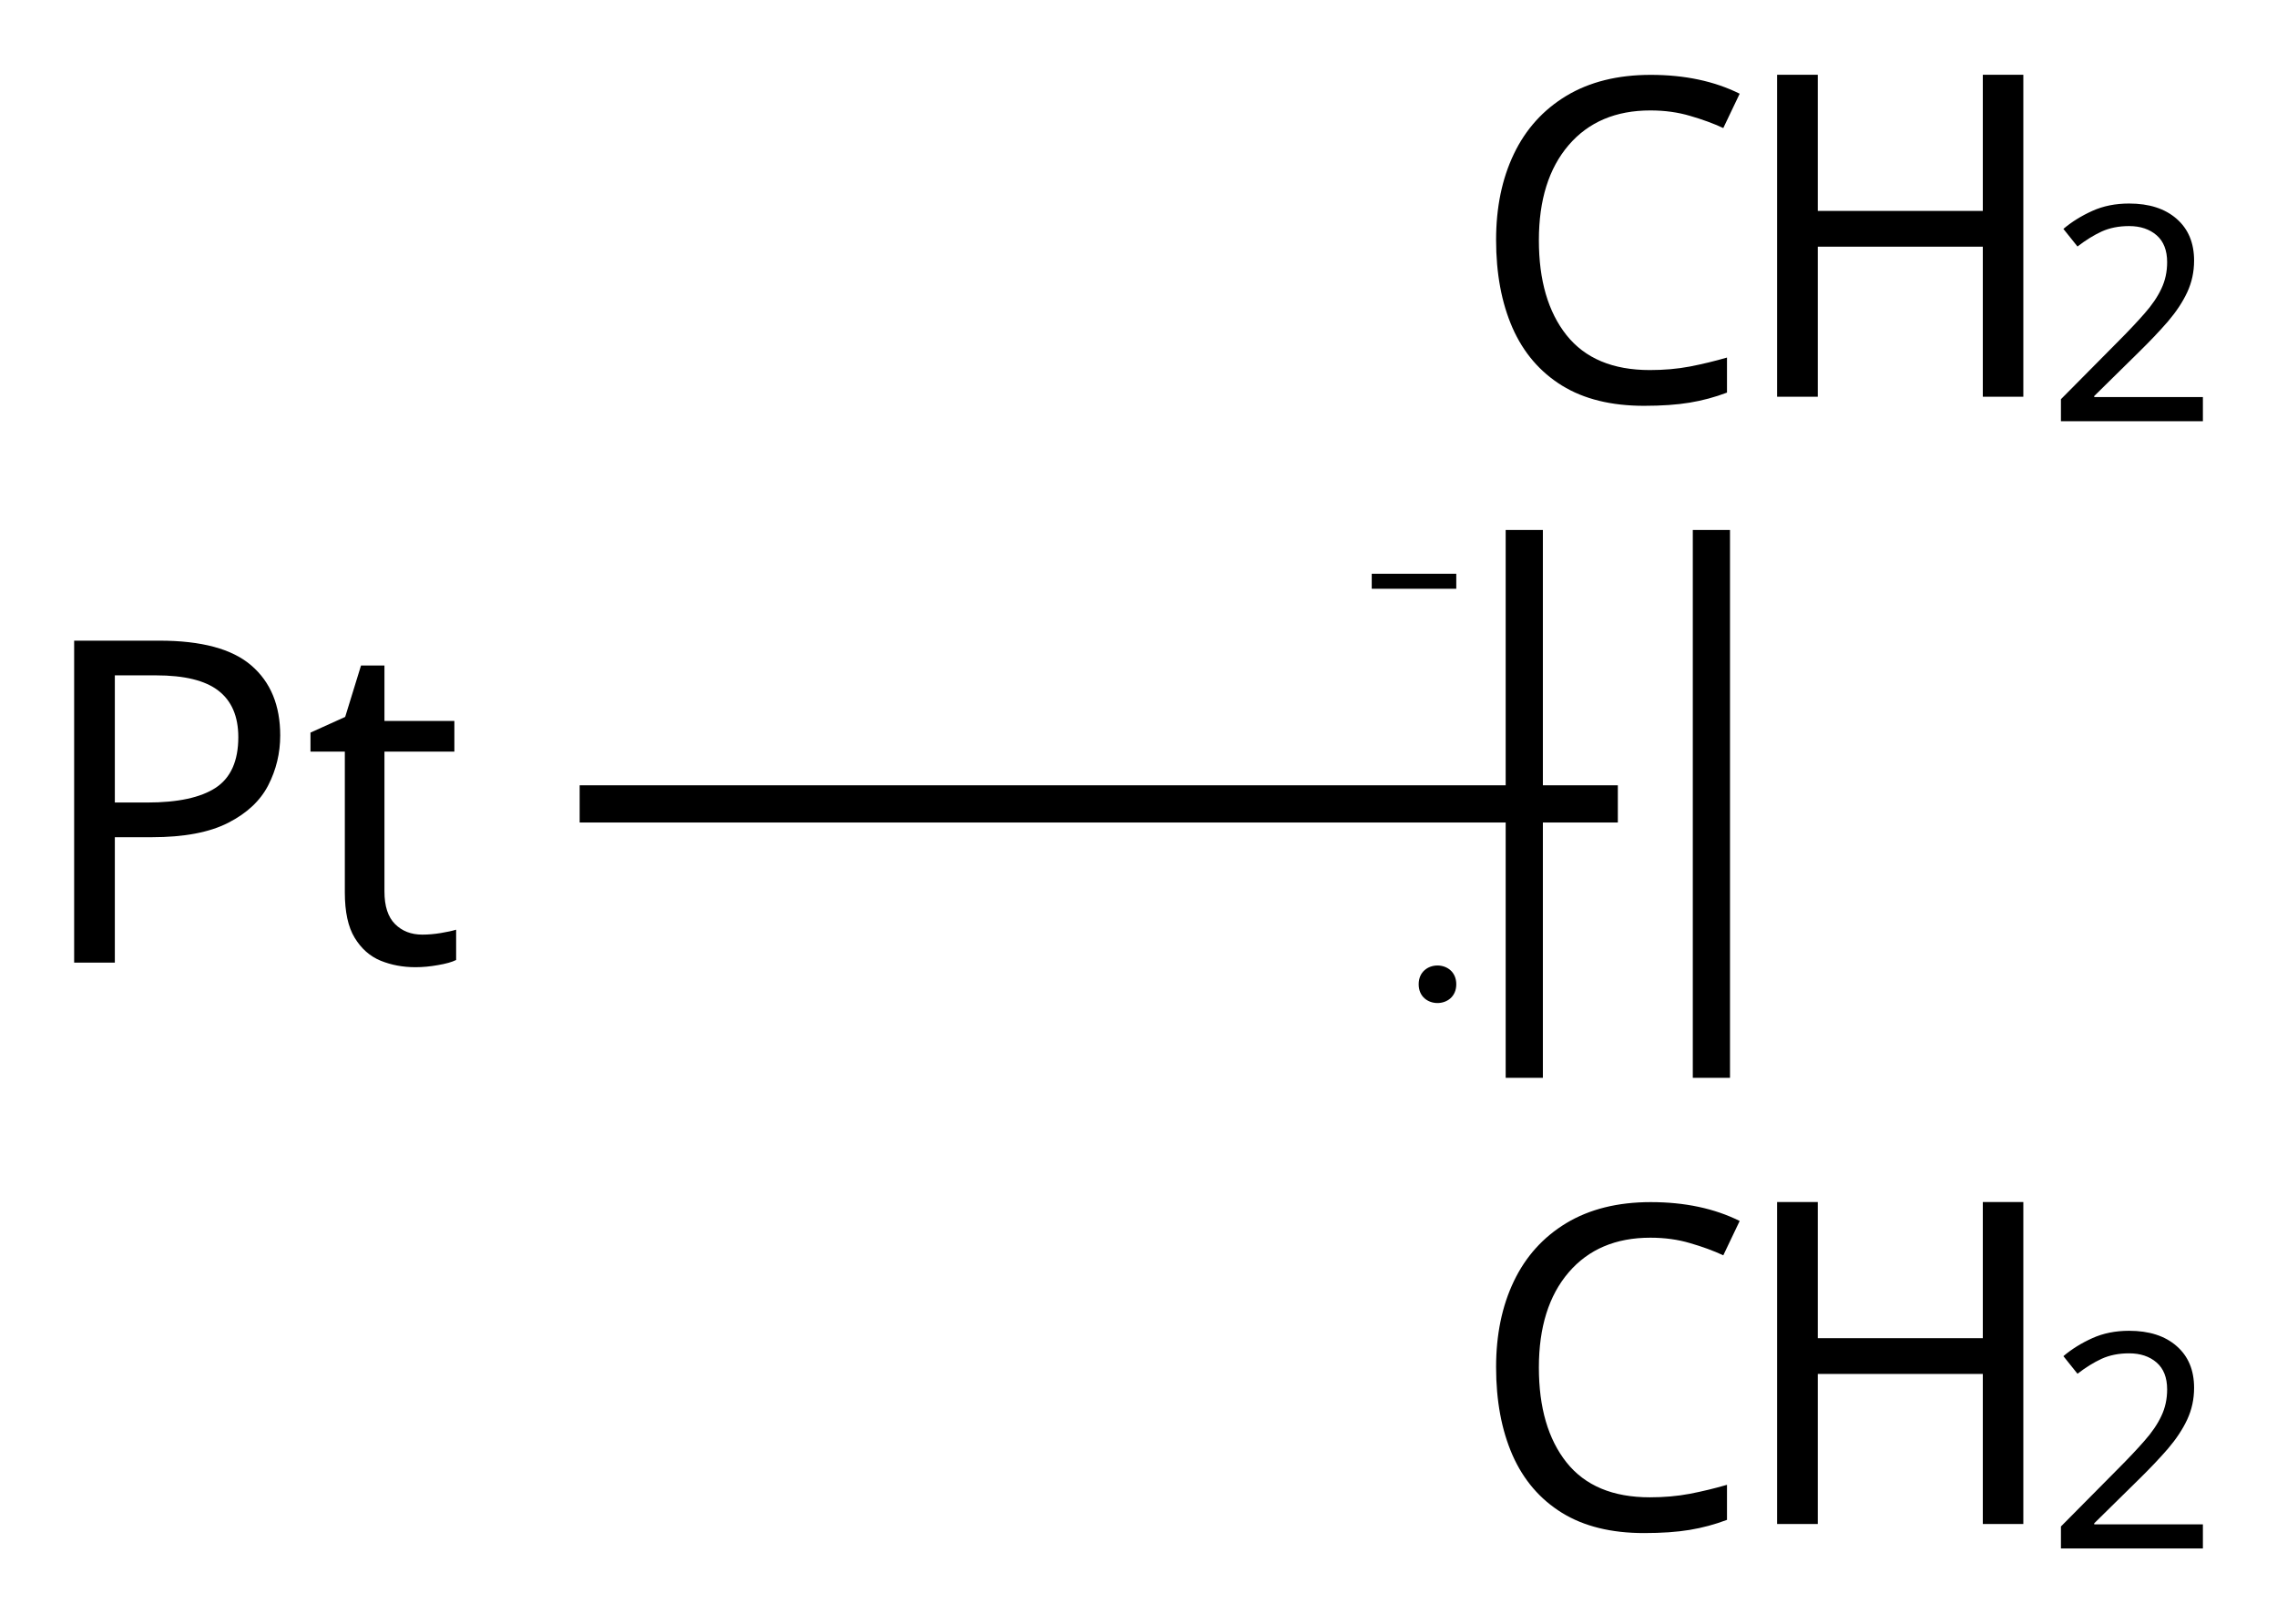
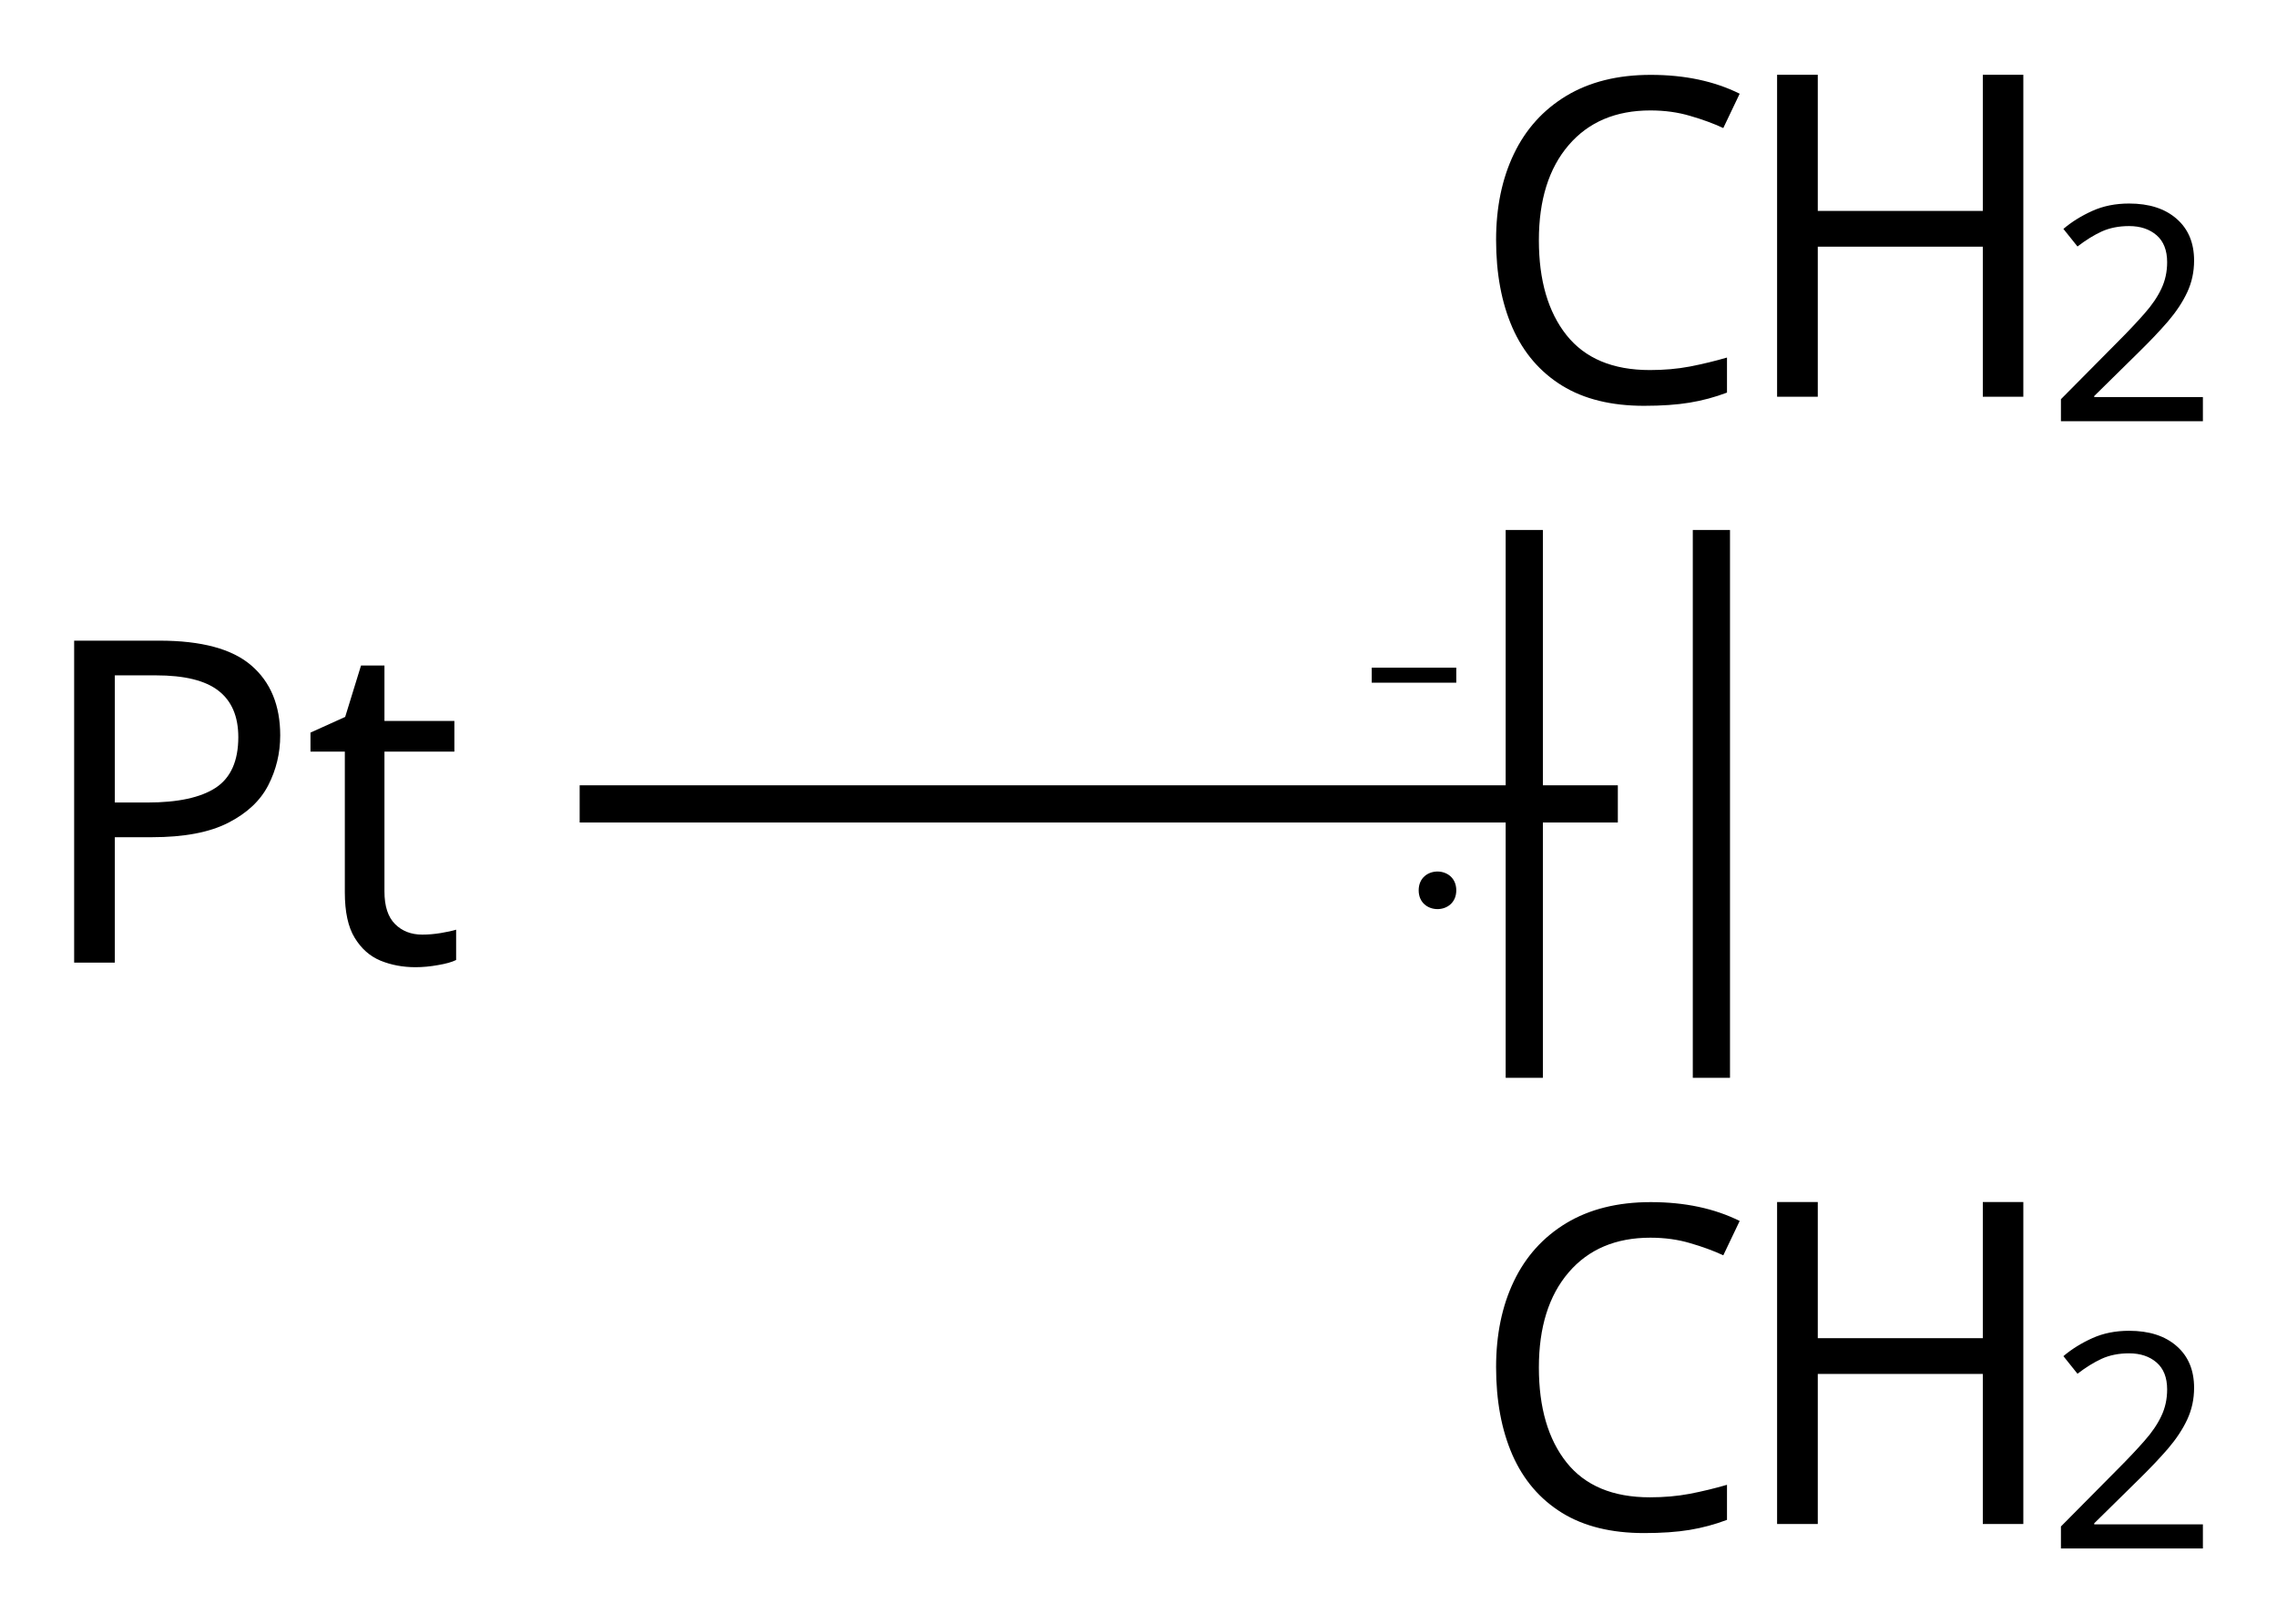
<svg xmlns="http://www.w3.org/2000/svg" xmlns:xlink="http://www.w3.org/1999/xlink" width="202" height="144" viewBox="0 0 202 144">
  <defs>
    <g>
      <g id="glyph-0-0">
        <path d="M 3.766 0 L 3.766 -28.562 L 20.203 -28.562 L 20.203 0 Z M 5.797 -2.047 L 18.156 -2.047 L 18.156 -26.516 L 5.797 -26.516 Z M 5.797 -2.047 " />
      </g>
      <g id="glyph-0-1">
        <path d="M 11.438 -28.562 C 15.176 -28.562 17.895 -27.828 19.594 -26.359 C 21.301 -24.891 22.156 -22.82 22.156 -20.156 C 22.156 -18.582 21.801 -17.109 21.094 -15.734 C 20.395 -14.367 19.211 -13.258 17.547 -12.406 C 15.879 -11.551 13.617 -11.125 10.766 -11.125 L 7.484 -11.125 L 7.484 0 L 3.875 0 L 3.875 -28.562 Z M 11.125 -25.484 L 7.484 -25.484 L 7.484 -14.203 L 10.359 -14.203 C 13.078 -14.203 15.102 -14.641 16.438 -15.516 C 17.77 -16.398 18.438 -17.895 18.438 -20 C 18.438 -21.844 17.848 -23.219 16.672 -24.125 C 15.504 -25.031 13.656 -25.484 11.125 -25.484 Z M 11.125 -25.484 " />
      </g>
      <g id="glyph-0-2">
        <path d="M 10.562 -2.484 C 11.094 -2.484 11.641 -2.531 12.203 -2.625 C 12.766 -2.719 13.219 -2.816 13.562 -2.922 L 13.562 -0.234 C 13.188 -0.047 12.648 0.102 11.953 0.219 C 11.266 0.344 10.598 0.406 9.953 0.406 C 8.836 0.406 7.805 0.211 6.859 -0.172 C 5.91 -0.566 5.145 -1.242 4.562 -2.203 C 3.977 -3.16 3.688 -4.504 3.688 -6.234 L 3.688 -18.719 L 0.641 -18.719 L 0.641 -20.406 L 3.719 -21.797 L 5.125 -26.359 L 7.203 -26.359 L 7.203 -21.438 L 13.406 -21.438 L 13.406 -18.719 L 7.203 -18.719 L 7.203 -6.312 C 7.203 -5.008 7.516 -4.047 8.141 -3.422 C 8.766 -2.797 9.57 -2.484 10.562 -2.484 Z M 10.562 -2.484 " />
      </g>
      <g id="glyph-0-3">
        <path d="M 16.125 -25.797 C 13.051 -25.797 10.633 -24.77 8.875 -22.719 C 7.113 -20.664 6.234 -17.852 6.234 -14.281 C 6.234 -10.727 7.051 -7.922 8.688 -5.859 C 10.332 -3.797 12.797 -2.766 16.078 -2.766 C 17.328 -2.766 18.508 -2.867 19.625 -3.078 C 20.75 -3.297 21.848 -3.562 22.922 -3.875 L 22.922 -0.766 C 21.848 -0.359 20.742 -0.062 19.609 0.125 C 18.484 0.312 17.133 0.406 15.562 0.406 C 12.656 0.406 10.227 -0.191 8.281 -1.391 C 6.332 -2.598 4.867 -4.305 3.891 -6.516 C 2.922 -8.734 2.438 -11.332 2.438 -14.312 C 2.438 -17.195 2.961 -19.738 4.016 -21.938 C 5.066 -24.133 6.617 -25.852 8.672 -27.094 C 10.734 -28.332 13.227 -28.953 16.156 -28.953 C 19.176 -28.953 21.805 -28.395 24.047 -27.281 L 22.594 -24.234 C 21.719 -24.641 20.738 -25 19.656 -25.312 C 18.582 -25.633 17.406 -25.797 16.125 -25.797 Z M 16.125 -25.797 " />
      </g>
      <g id="glyph-0-4">
        <path d="M 25.719 0 L 22.125 0 L 22.125 -13.312 L 7.484 -13.312 L 7.484 0 L 3.875 0 L 3.875 -28.562 L 7.484 -28.562 L 7.484 -16.484 L 22.125 -16.484 L 22.125 -28.562 L 25.719 -28.562 Z M 25.719 0 " />
      </g>
      <g id="glyph-1-0">
        <path d="M 2.5 0 L 2.5 -19.047 L 13.469 -19.047 L 13.469 0 Z M 3.875 -1.359 L 12.109 -1.359 L 12.109 -17.688 L 3.875 -17.688 Z M 3.875 -1.359 " />
      </g>
      <g id="glyph-1-1">
        <path d="M 13.875 0 L 1.281 0 L 1.281 -1.953 L 6.266 -6.984 C 7.223 -7.941 8.031 -8.797 8.688 -9.547 C 9.352 -10.297 9.852 -11.031 10.188 -11.75 C 10.531 -12.469 10.703 -13.254 10.703 -14.109 C 10.703 -15.16 10.391 -15.957 9.766 -16.5 C 9.141 -17.039 8.328 -17.312 7.328 -17.312 C 6.41 -17.312 5.598 -17.148 4.891 -16.828 C 4.191 -16.504 3.477 -16.062 2.75 -15.5 L 1.5 -17.062 C 2.238 -17.688 3.094 -18.219 4.062 -18.656 C 5.031 -19.094 6.117 -19.312 7.328 -19.312 C 9.109 -19.312 10.516 -18.859 11.547 -17.953 C 12.578 -17.055 13.094 -15.82 13.094 -14.25 C 13.094 -13.25 12.891 -12.312 12.484 -11.438 C 12.078 -10.57 11.508 -9.711 10.781 -8.859 C 10.051 -8.016 9.195 -7.113 8.219 -6.156 L 4.234 -2.234 L 4.234 -2.141 L 13.875 -2.141 Z M 13.875 0 " />
      </g>
    </g>
  </defs>
  <path fill="none" stroke-width="0.033" stroke-linecap="butt" stroke-linejoin="miter" stroke="rgb(0%, 0%, 0%)" stroke-opacity="1" stroke-miterlimit="10" d="M 1.283 0.743 L 1.283 0.257 " transform="matrix(100, 0, 0, 100, 23.52344, 21.31446)" />
  <path fill="none" stroke-width="0.033" stroke-linecap="butt" stroke-linejoin="miter" stroke="rgb(0%, 0%, 0%)" stroke-opacity="1" stroke-miterlimit="10" d="M 1.117 0.743 L 1.117 0.257 " transform="matrix(100, 0, 0, 100, 23.52344, 21.31446)" />
  <path fill="none" stroke-width="0.033" stroke-linecap="butt" stroke-linejoin="miter" stroke="rgb(0%, 0%, 0%)" stroke-opacity="1" stroke-miterlimit="10" d="M 0.279 0.5 L 1.2 0.5 " transform="matrix(100, 0, 0, 100, 23.52344, 21.31446)" />
  <g fill="rgb(0%, 0%, 0%)" fill-opacity="1">
    <use xlink:href="#glyph-0-1" x="2.703" y="85.395" />
    <use xlink:href="#glyph-0-2" x="26.903" y="85.395" />
  </g>
  <g fill="rgb(0%, 0%, 0%)" fill-opacity="1">
    <use xlink:href="#glyph-0-3" x="130.285" y="135.594" />
  </g>
  <g fill="rgb(0%, 0%, 0%)" fill-opacity="1">
    <use xlink:href="#glyph-0-4" x="153.777" y="135.195" />
  </g>
  <g fill="rgb(0%, 0%, 0%)" fill-opacity="1">
    <use xlink:href="#glyph-1-1" x="181.551" y="137.367" />
  </g>
  <g fill="rgb(0%, 0%, 0%)" fill-opacity="1">
    <use xlink:href="#glyph-0-3" x="130.285" y="35.594" />
  </g>
  <g fill="rgb(0%, 0%, 0%)" fill-opacity="1">
    <use xlink:href="#glyph-0-4" x="153.777" y="35.195" />
  </g>
  <g fill="rgb(0%, 0%, 0%)" fill-opacity="1">
    <use xlink:href="#glyph-1-1" x="181.551" y="37.367" />
  </g>
-   <path fill-rule="nonzero" fill="rgb(0%, 0%, 0%)" fill-opacity="1" d="M 121.691 50.898 L 129.191 50.898 L 129.191 52.23 L 121.691 52.23 " />
-   <path fill-rule="nonzero" fill="rgb(0%, 0%, 0%)" fill-opacity="1" d="M 127.523 87.316 L 129.191 87.316 C 129.191 89.535 125.855 89.535 125.855 87.316 C 125.855 85.094 129.191 85.094 129.191 87.316 " />
+   <path fill-rule="nonzero" fill="rgb(0%, 0%, 0%)" fill-opacity="1" d="M 121.691 59.23 L 129.191 59.23 L 129.191 60.562 L 121.691 60.562 " />
+   <path fill-rule="nonzero" fill="rgb(0%, 0%, 0%)" fill-opacity="1" d="M 127.523 78.98 L 129.191 78.98 C 129.191 81.203 125.855 81.203 125.855 78.98 C 125.855 76.758 129.191 76.758 129.191 78.98 " />
</svg>
